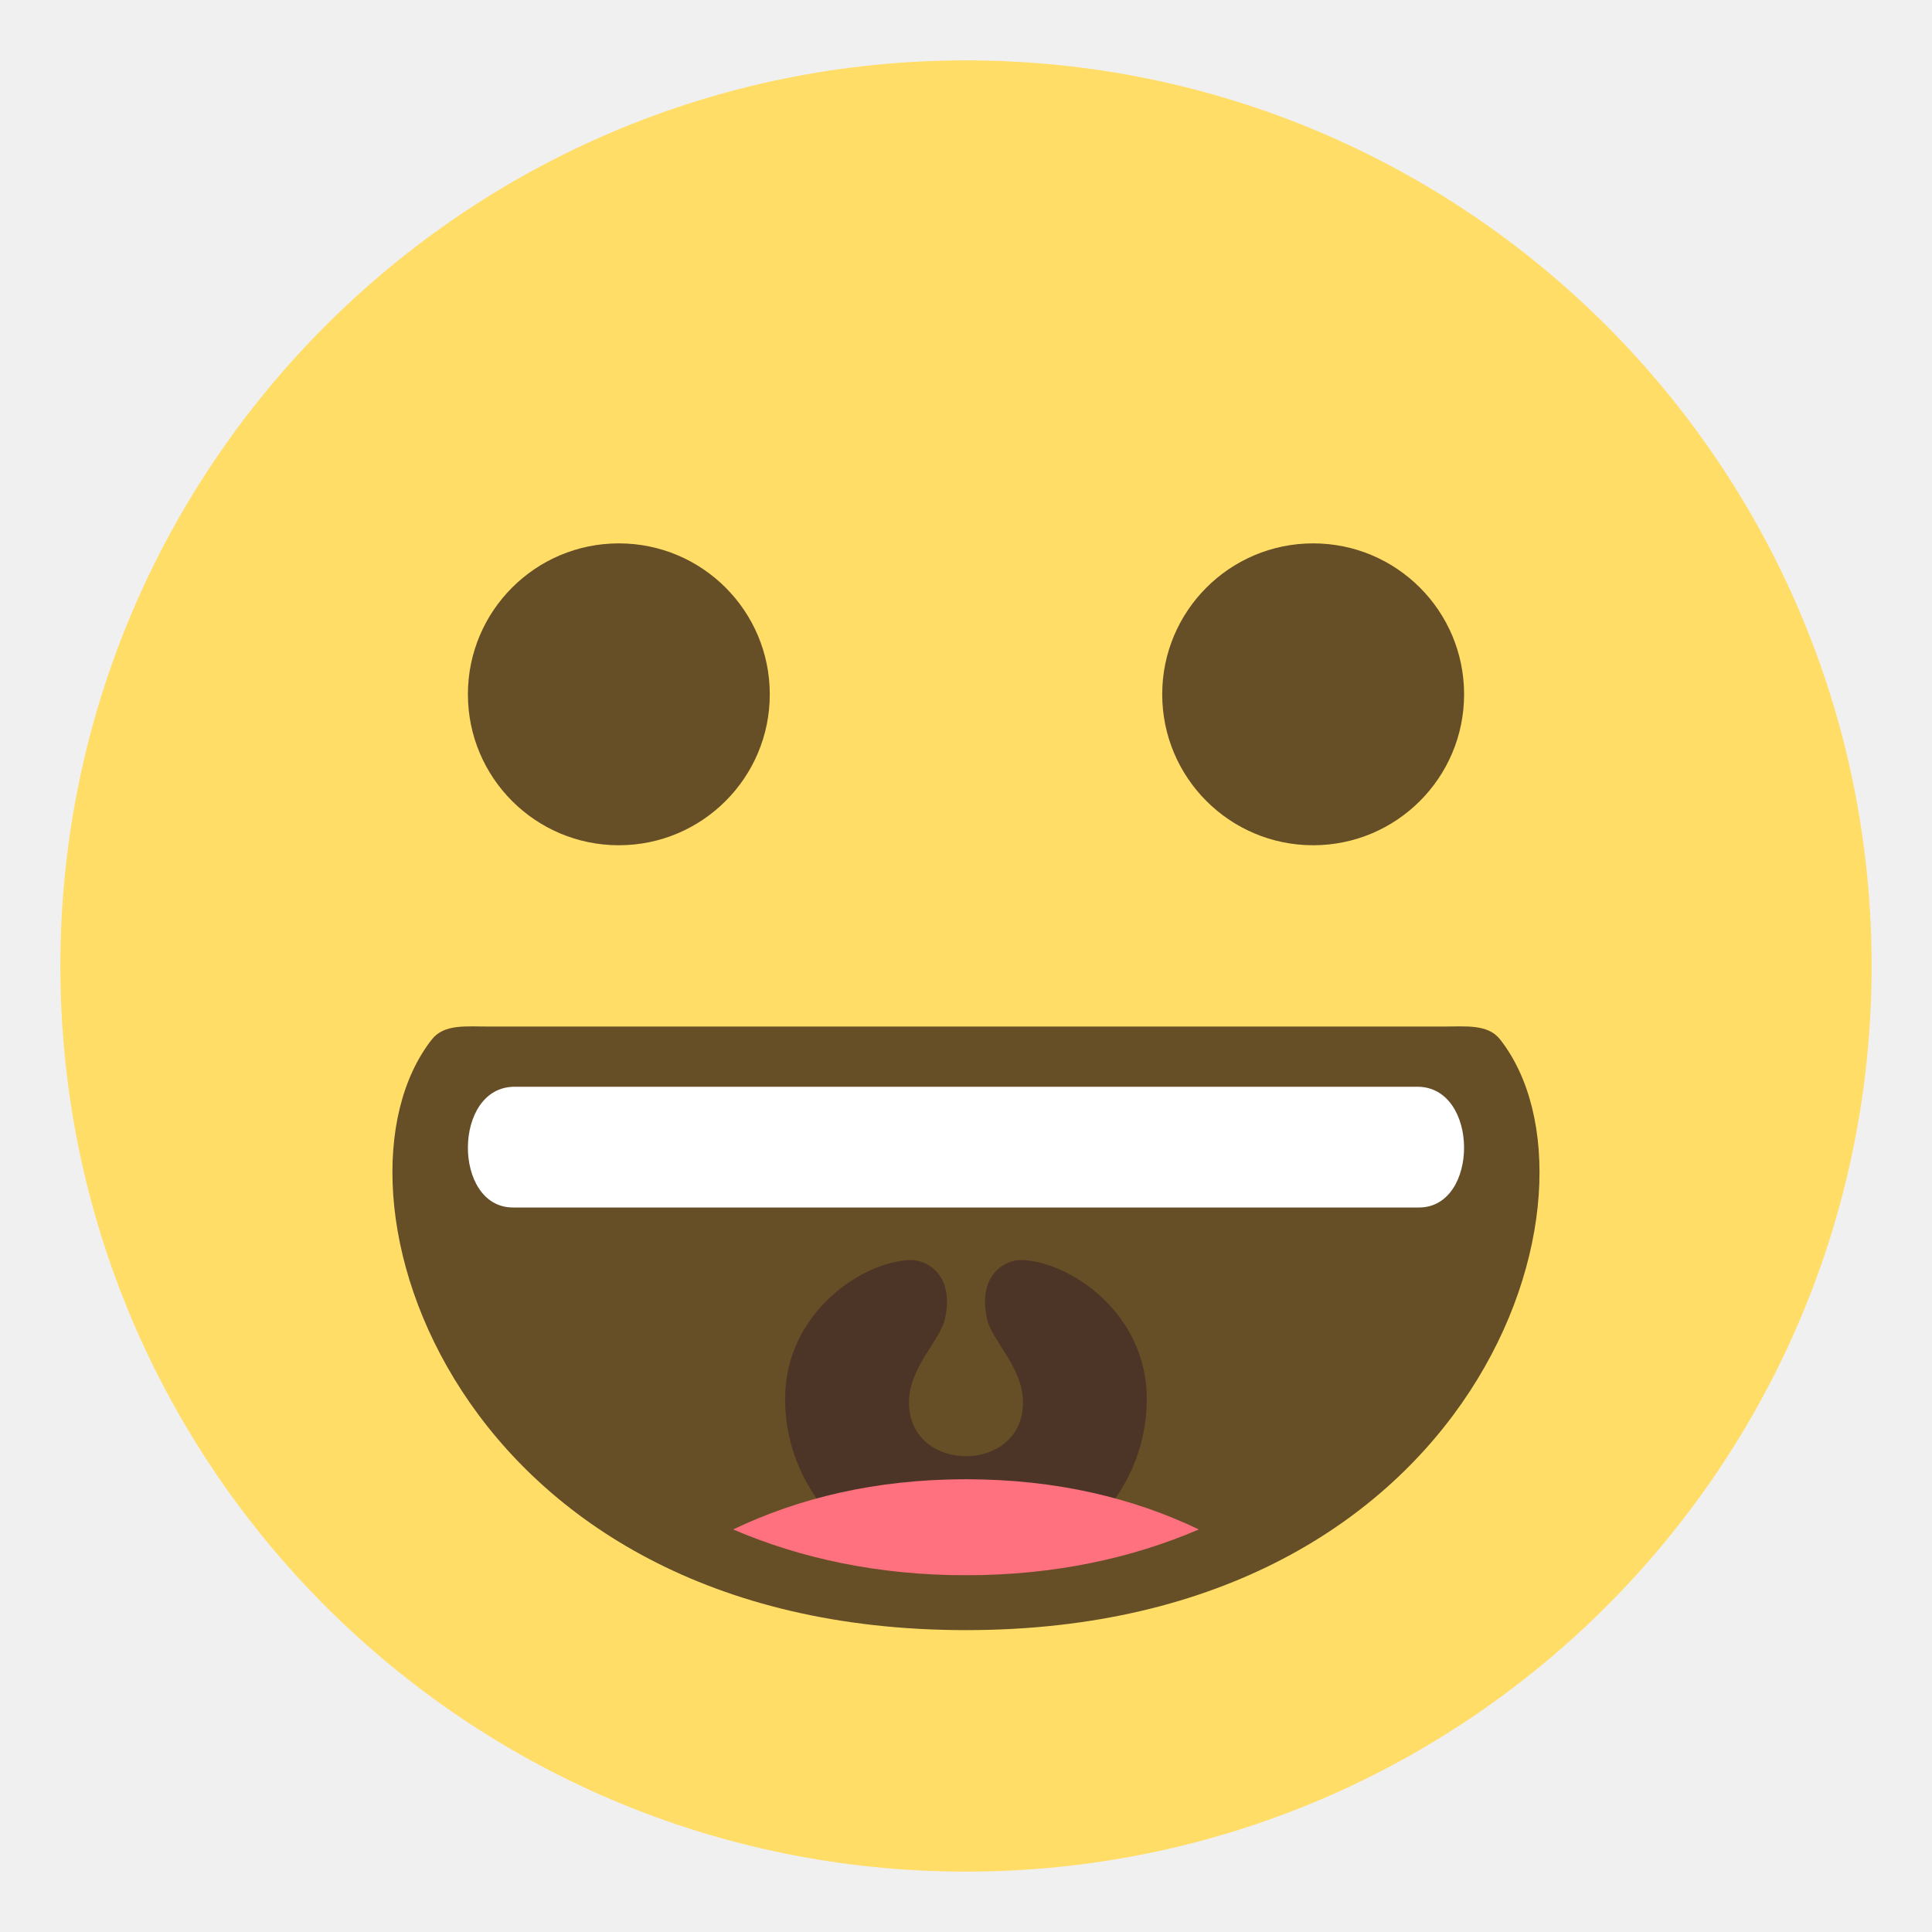
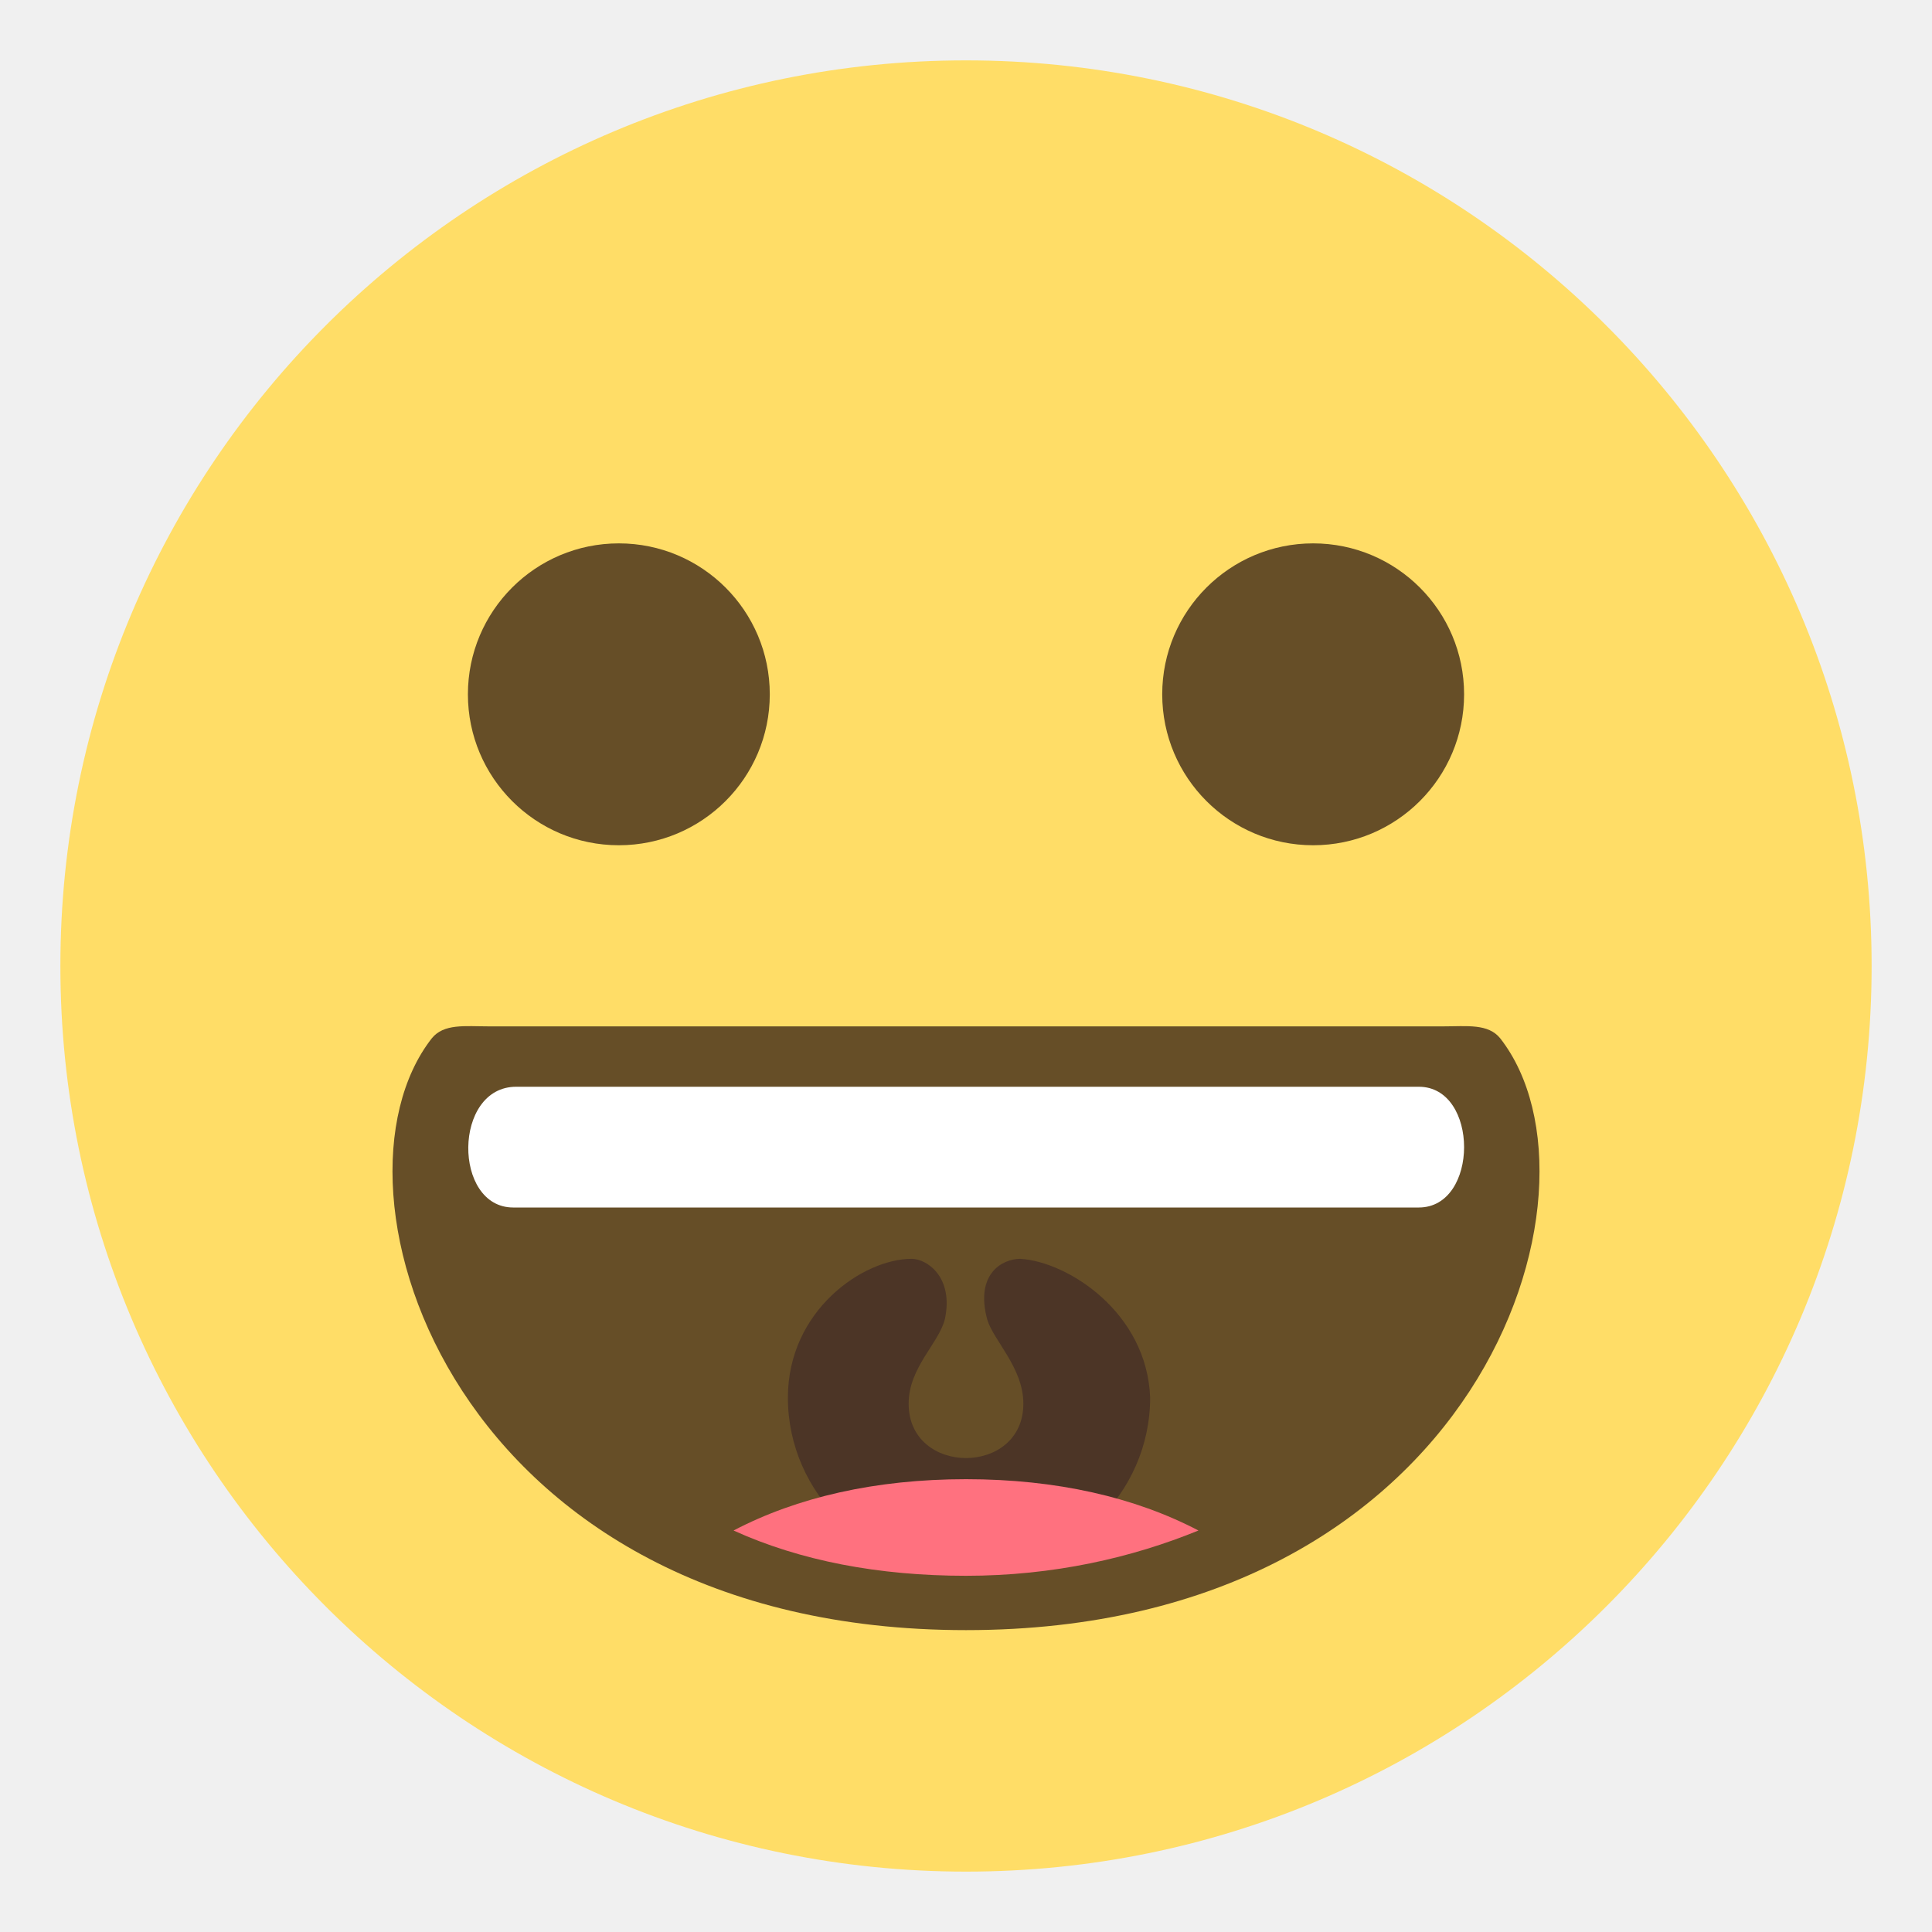
- <svg xmlns="http://www.w3.org/2000/svg" width="64" height="64" viewBox="0 0 64 64">
-   <circle fill="#FFDD67" cx="32" cy="32" r="30" />
-   <path fill="#664E27" d="M49.695 34.436c-.406-.52-1.127-.43-1.912-.43H16.215c-.785 0-1.505-.09-1.912.43C10.393 39.422 14.993 54 31.999 54c17.007 0 21.606-14.578 17.696-19.564z" />
-   <path fill="#4C3526" d="M33.842 41.741c-.578-.014-1.47.526-1.144 1.957.163.723 1.19 1.597 1.19 2.763 0 2.372-3.777 2.372-3.777 0 0-1.166 1.025-2.04 1.19-2.763.326-1.431-.565-1.971-1.145-1.957-1.571.041-4.149 1.736-4.149 4.604 0 3.224 2.684 5.836 5.992 5.836 3.307 0 5.99-2.612 5.99-5.836.001-2.867-2.577-4.563-4.147-4.604z" />
-   <path fill="#FF717F" d="M24.287 50.665c2.229.956 4.8 1.517 7.713 1.517 2.914 0 5.484-.561 7.713-1.517-2.15-1.032-4.711-1.663-7.713-1.663s-5.561.631-7.713 1.663z" />
-   <path fill="#FFF" d="M46.953 36H17.046c-2.053 0-2.053 4-.053 4h30.012c2.001 0 2.001-4-.052-4z" />
-   <circle fill="#664E27" cx="20.5" cy="23" r="5" />
-   <circle fill="#664E27" cx="43.5" cy="23" r="5" />
+ <svg xmlns="http://www.w3.org/2000/svg" width="64" height="64" viewBox="0 0 64 64" enable-background="new 0 0 64 64">
+   <circle cx="32" cy="32" r="30" fill="#ffdd67" />
+   <path d="m49.7 34.4c-.4-.5-1.1-.4-1.9-.4-15.8 0-15.8 0-31.6 0-.8 0-1.5-.1-1.9.4-3.9 5 .7 19.6 17.7 19.6 17 0 21.6-14.6 17.7-19.6" fill="#664e27" />
+   <path d="m33.8 41.7c-.6 0-1.5.5-1.1 2 .2.7 1.2 1.6 1.2 2.8 0 2.4-3.8 2.4-3.8 0 0-1.2 1-2 1.2-2.8.3-1.4-.6-2-1.1-2-1.6 0-4.1 1.7-4.1 4.6 0 3.2 2.7 5.8 6 5.8 3.3 0 6-2.6 6-5.8-.1-2.8-2.7-4.5-4.3-4.6" fill="#4c3526" />
+   <path d="m24.3 50.7c2.2 1 4.8 1.5 7.7 1.5 2.9 0 5.5-.6 7.7-1.5-2.1-1.1-4.7-1.7-7.7-1.7s-5.6.6-7.7 1.7" fill="#ff717f" />
+   <path d="m47 36c-15 0-15 0-29.9 0-2.1 0-2.1 4-.1 4 10.4 0 19.6 0 30 0 2 0 2-4 0-4" fill="#fff" />
+   <g fill="#664e27">
+     <circle cx="20.5" cy="23" r="5" />
+     <circle cx="43.5" cy="23" r="5" />
+   </g>
</svg>
